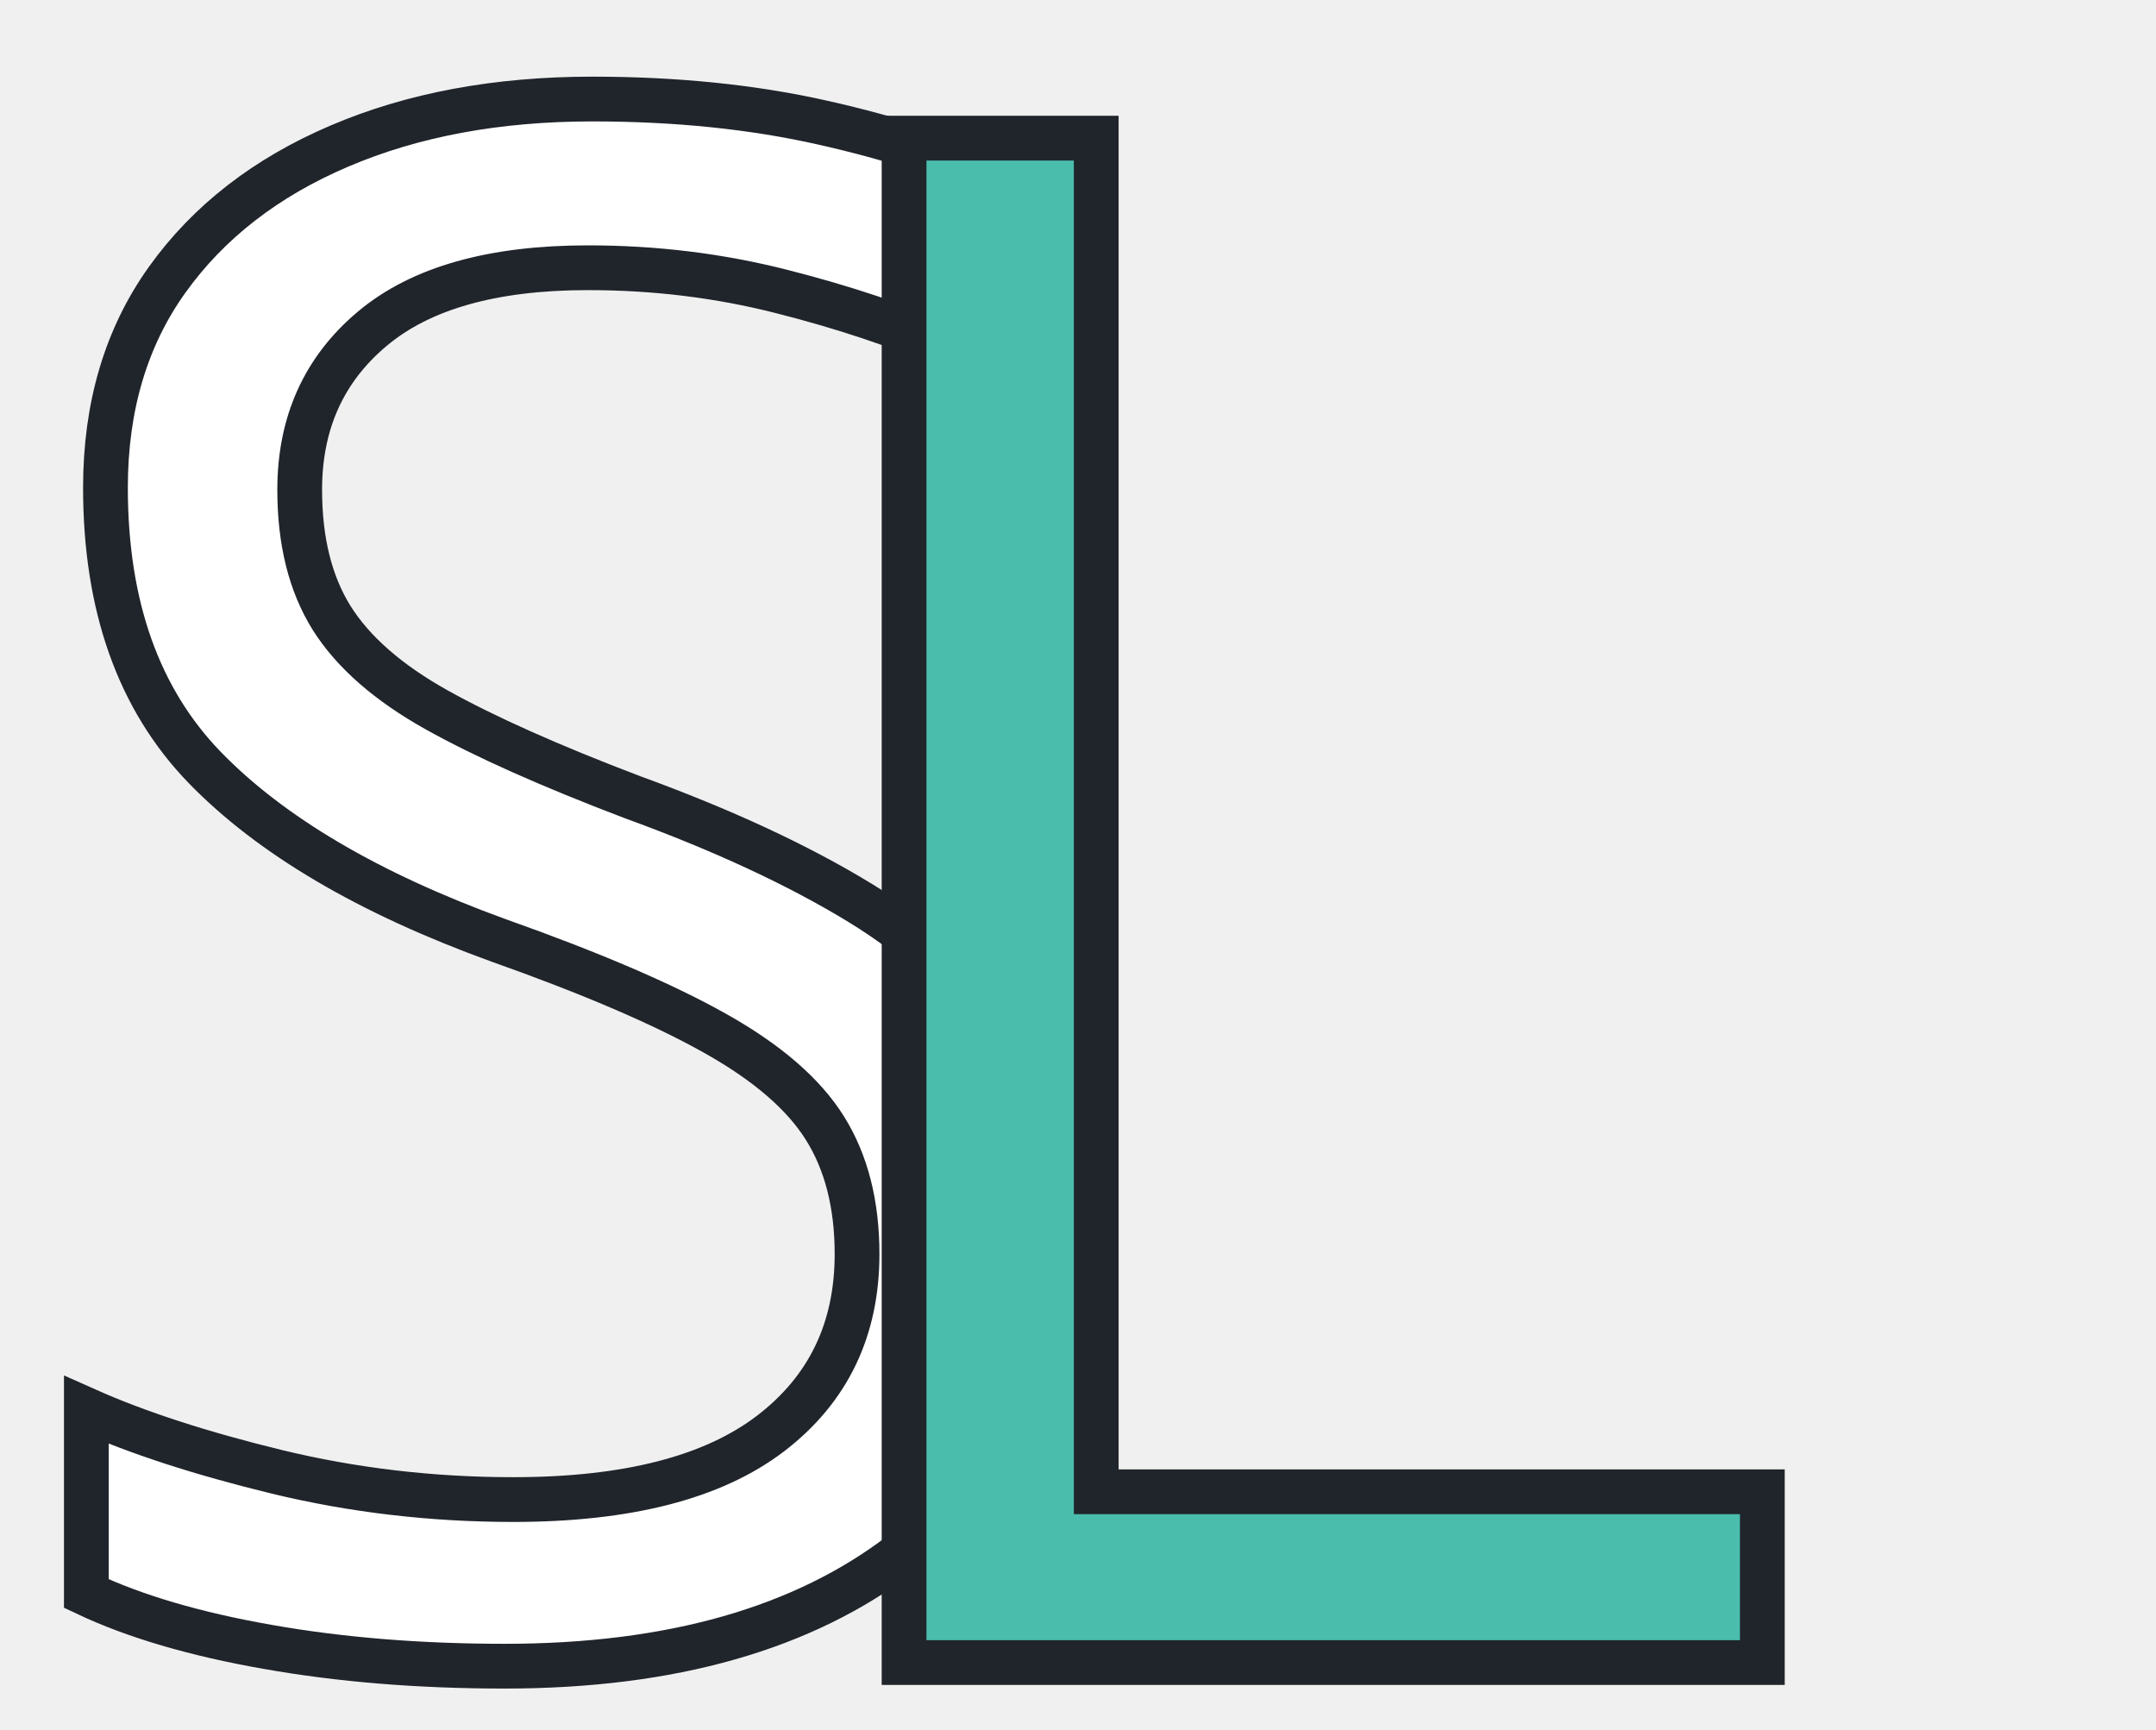
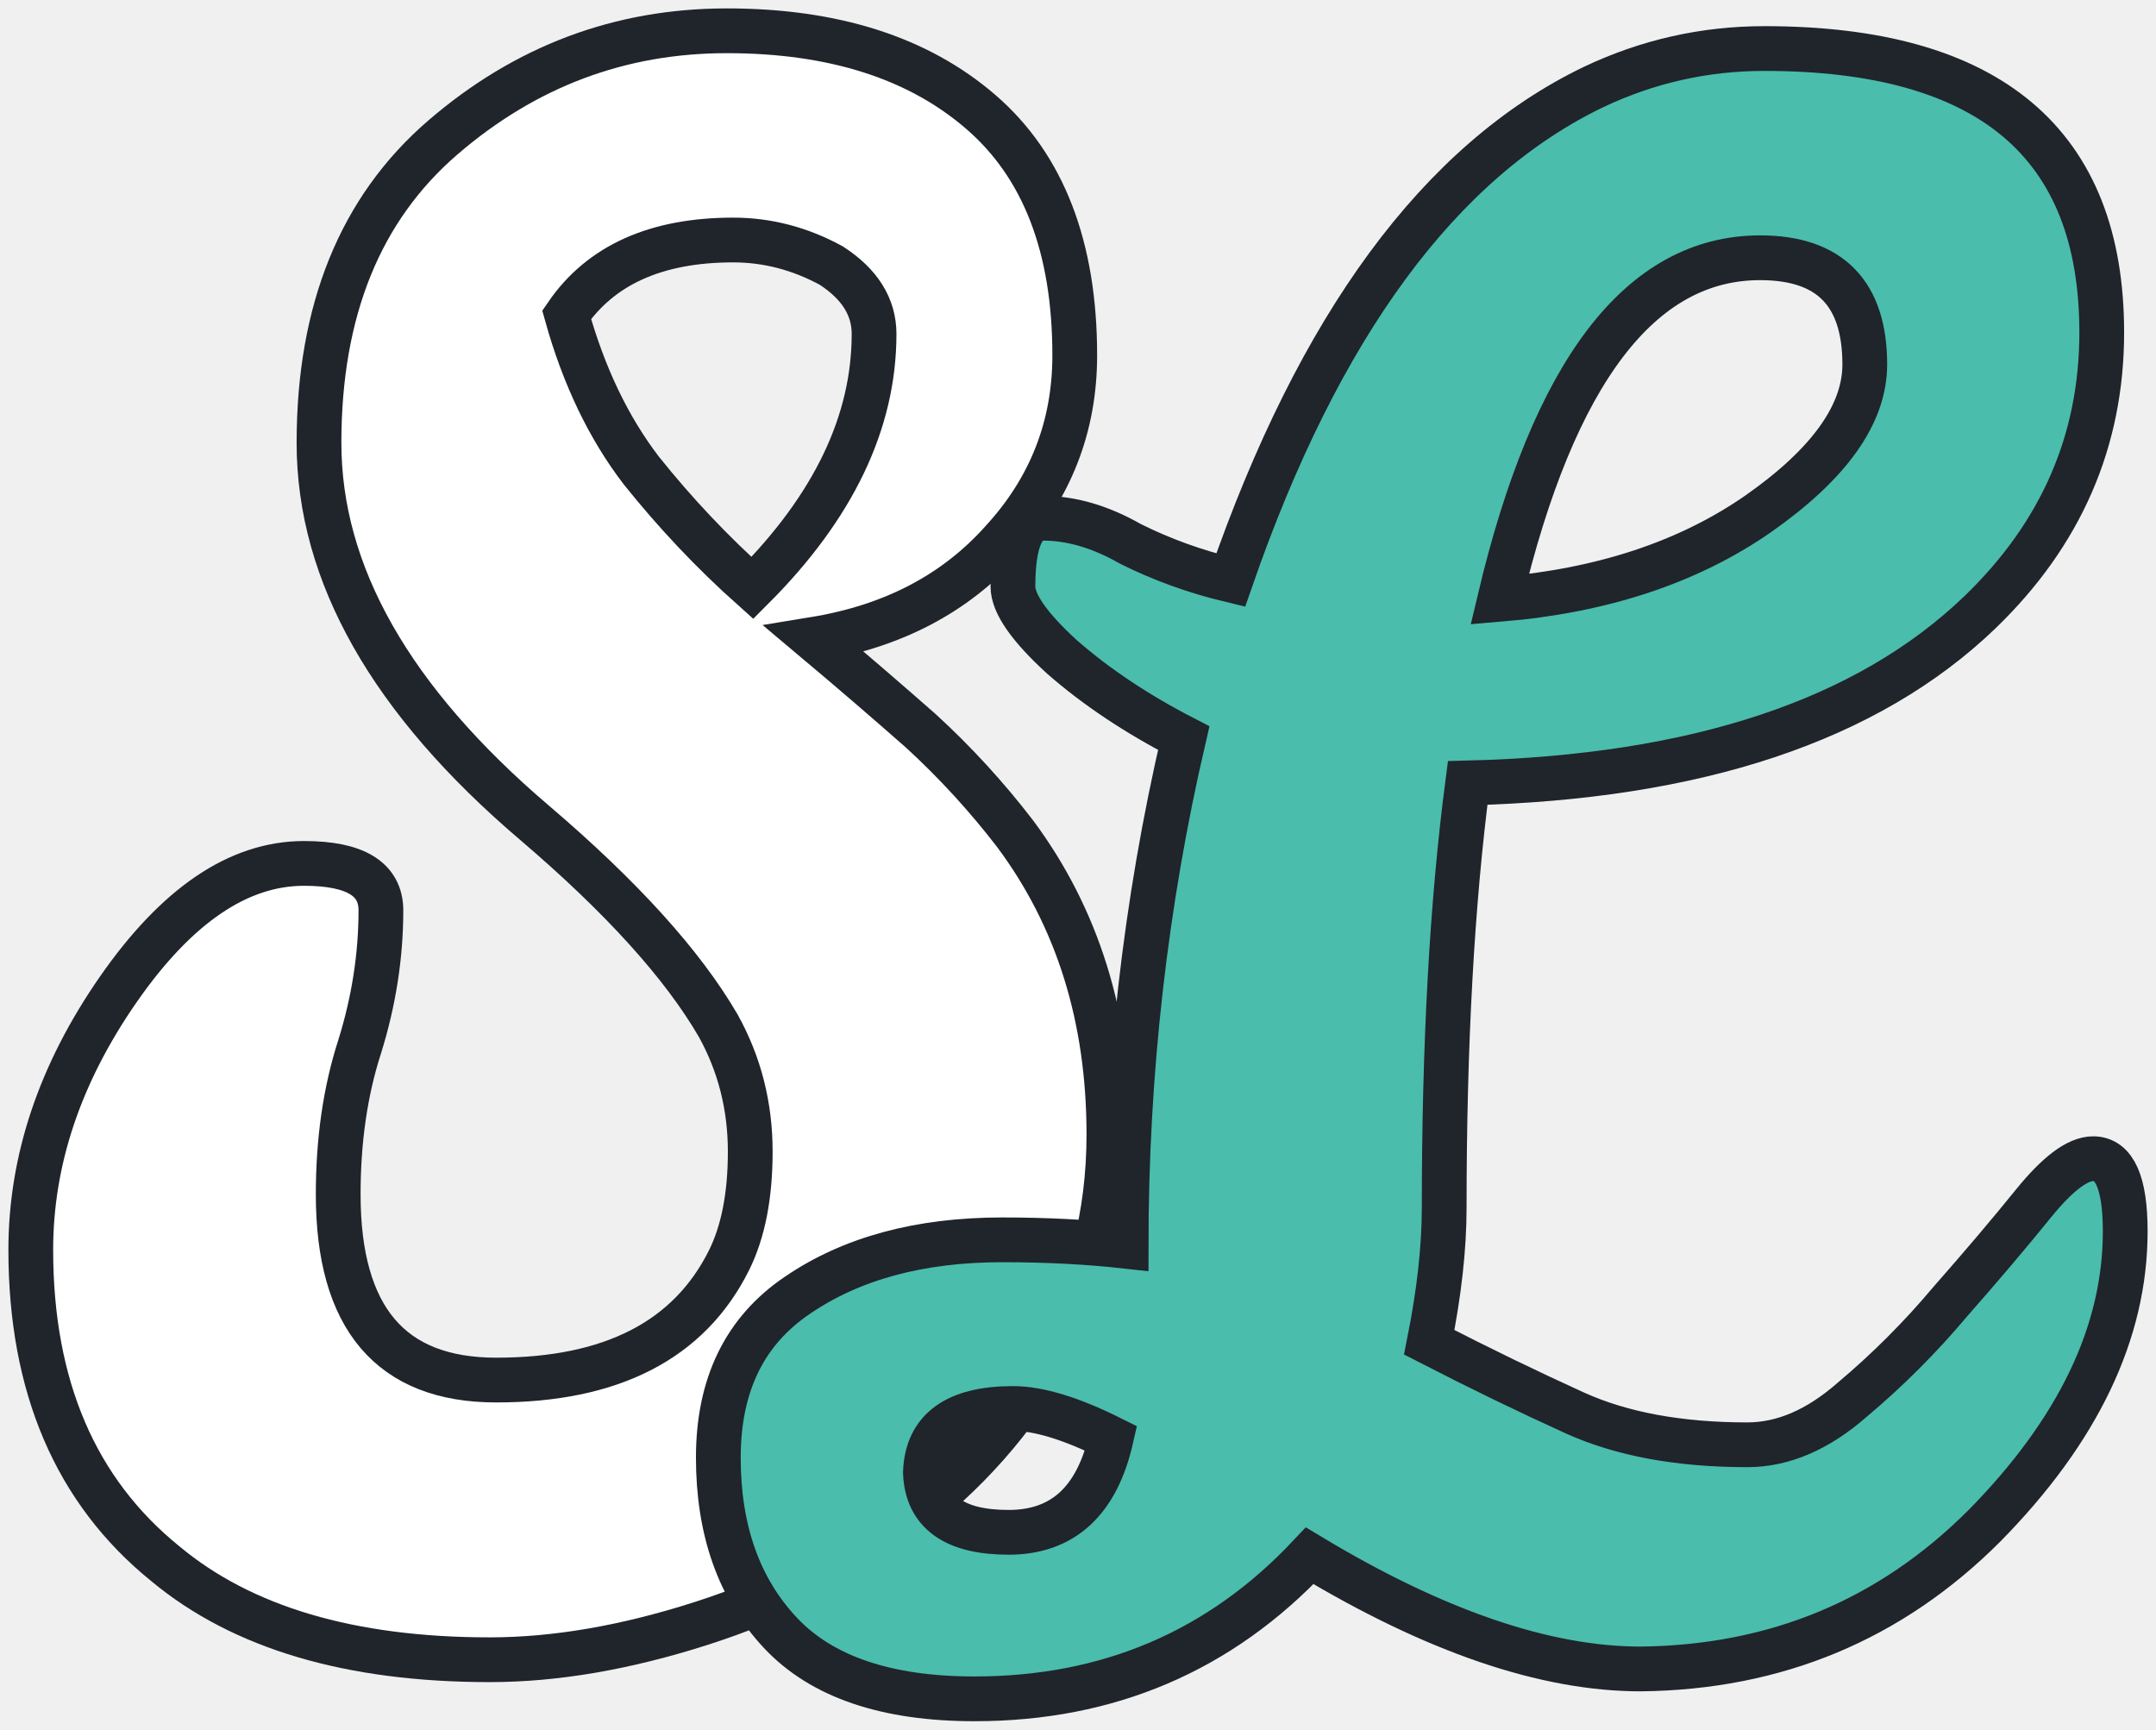
<svg xmlns="http://www.w3.org/2000/svg" xmlns:xlink="http://www.w3.org/1999/xlink" width="51.302mm" height="41.156mm" viewBox="0 0 51.302 41.156" version="1.1" id="svg5">
  <defs id="defs2">
    <linearGradient id="linearGradient28096">
      <stop style="stop-color:#ffffff;stop-opacity:1;" offset="0" id="stop28092" />
      <stop style="stop-color:#ffffff;stop-opacity:0;" offset="1" id="stop28094" />
    </linearGradient>
    <rect x="-333.722" y="134.297" width="208.456" height="238.945" id="rect12068" />
    <rect x="-333.722" y="134.297" width="208.456" height="238.945" id="rect12068-3" />
    <linearGradient xlink:href="#linearGradient28096" id="linearGradient28098" x1="-328.923" y1="233.712" x2="-231.963" y2="233.712" gradientUnits="userSpaceOnUse" />
  </defs>
  <g id="layer1" transform="translate(78.90226,-77.81572)">
-     <text xml:space="preserve" transform="matrix(0.2645833,0,0,0.2645833,8.857688,36.09216)" id="text12066" style="font-size:192px;line-height:1.25;font-family:'Leckerli One';-inkscape-font-specification:'Leckerli One';white-space:pre;shape-inside:url(#rect12068);fill:#ffffff;fill-opacity:1;stroke:#20242b;stroke-width:4.025;stroke-miterlimit:4;stroke-dasharray:none;stroke-opacity:1">
-       <tspan x="-333.723" y="305.616" id="tspan28550">S</tspan>
-     </text>
-     <text xml:space="preserve" transform="matrix(0.2645833,0,0,0.2645833,25.97978,36.51449)" id="text12066-6" style="font-size:192px;line-height:1.25;font-family:'Leckerli One';-inkscape-font-specification:'Leckerli One';white-space:pre;shape-inside:url(#rect12068-3);fill:#4abdac;fill-opacity:1;stroke:#20242b;stroke-width:4.025;stroke-miterlimit:4;stroke-dasharray:none;stroke-opacity:1">
-       <tspan x="-333.723" y="305.616" id="tspan28552">L</tspan>
-     </text>
+     <g aria-label="S" transform="matrix(0.2645833,0,0,0.2645833,8.857688,36.09216)" id="text12066" style="font-size:192px;line-height:1.25;font-family:'Leckerli One';-inkscape-font-specification:'Leckerli One';white-space:pre;shape-inside:url(#rect12068);fill:#ffffff;stroke:#20242b;stroke-width:4.025">
+       <path d="m -301.275,265.104 q 0,16.704 14.208,16.704 15.552,0 20.928,-10.752 1.92,-3.84 1.92,-9.792 0,-6.144 -2.88,-11.328 -4.8,-8.256 -16.512,-18.24 -19.392,-16.512 -19.392,-34.176 0,-17.856 11.136,-27.456 11.136,-9.6 25.536,-9.6 14.4,0 22.848,7.296 8.448,7.296 8.448,21.888 0,9.6 -6.528,16.704 -6.336,7.104 -16.896,8.832 4.8,4.032 9.6,8.256 4.608,4.224 8.448,9.216 8.448,11.328 8.448,27.072 0,10.944 -5.184,19.776 -4.992,8.832 -13.248,14.976 -8.064,5.952 -18.24,9.216 -10.176,3.264 -19.008,3.264 -18.816,0 -29.184,-8.64 -12.096,-9.792 -12.096,-28.224 0,-12.096 7.872,-23.424 7.872,-11.328 16.704,-11.328 6.912,0 6.912,4.224 0,6.144 -1.92,12.288 -1.92,5.952 -1.92,13.248 z m 37.248,-54.528 q 10.944,-10.944 10.944,-22.848 0,-3.648 -3.84,-6.144 -4.224,-2.304 -8.832,-2.304 -10.368,0 -14.976,6.72 2.304,8.256 6.72,14.016 4.608,5.76 9.984,10.56 z" id="path882" />
+     </g>
+     <g aria-label="L" transform="matrix(0.2645833,0,0,0.2645833,25.97978,36.51449)" id="text12066-6" style="font-size:192px;line-height:1.25;font-family:'Leckerli One';-inkscape-font-specification:'Leckerli One';white-space:pre;shape-inside:url(#rect12068-3);fill:#4abdac;stroke:#20242b;stroke-width:4.025">
+       <path d="m -208.155,260.304 q 2.88,0 2.88,6.528 0,13.632 -12.672,26.496 -12.672,12.672 -30.912,12.864 -12.864,0 -29.76,-10.176 -12.096,12.864 -30.144,12.864 -11.904,0 -17.472,-5.952 -5.568,-5.952 -5.568,-15.744 0,-9.792 7.104,-14.592 7.296,-4.992 18.432,-4.992 5.952,0 11.136,0.576 0,-23.424 5.184,-45.696 -6.336,-3.264 -10.944,-7.296 -4.416,-4.032 -4.416,-6.336 0,-6.144 2.688,-6.144 3.84,0 7.872,2.304 4.224,2.112 9.024,3.264 11.904,-34.368 32.64,-44.352 7.296,-3.456 15.36,-3.456 30.336,0 30.336,25.536 0,14.592 -10.944,25.152 -15.168,14.592 -46.08,15.36 -2.112,16.128 -2.112,38.208 0,5.376 -1.344,12.096 6.72,3.456 13.056,6.336 6.336,2.88 15.552,2.88 4.8,0 9.408,-4.032 4.8,-4.032 8.832,-8.832 4.224,-4.8 7.488,-8.832 3.264,-4.032 5.376,-4.032 z m -29.952,-81.024 q -16.128,0 -23.424,30.72 13.824,-1.152 23.232,-7.68 9.6,-6.72 9.6,-13.44 0,-9.6 -9.408,-9.6 z m -75.072,109.248 q 0.192,5.376 7.488,5.376 7.296,0 9.216,-8.448 -5.376,-2.688 -8.832,-2.688 -7.68,0 -7.872,5.76 z" id="path879" />
+     </g>
  </g>
</svg>
